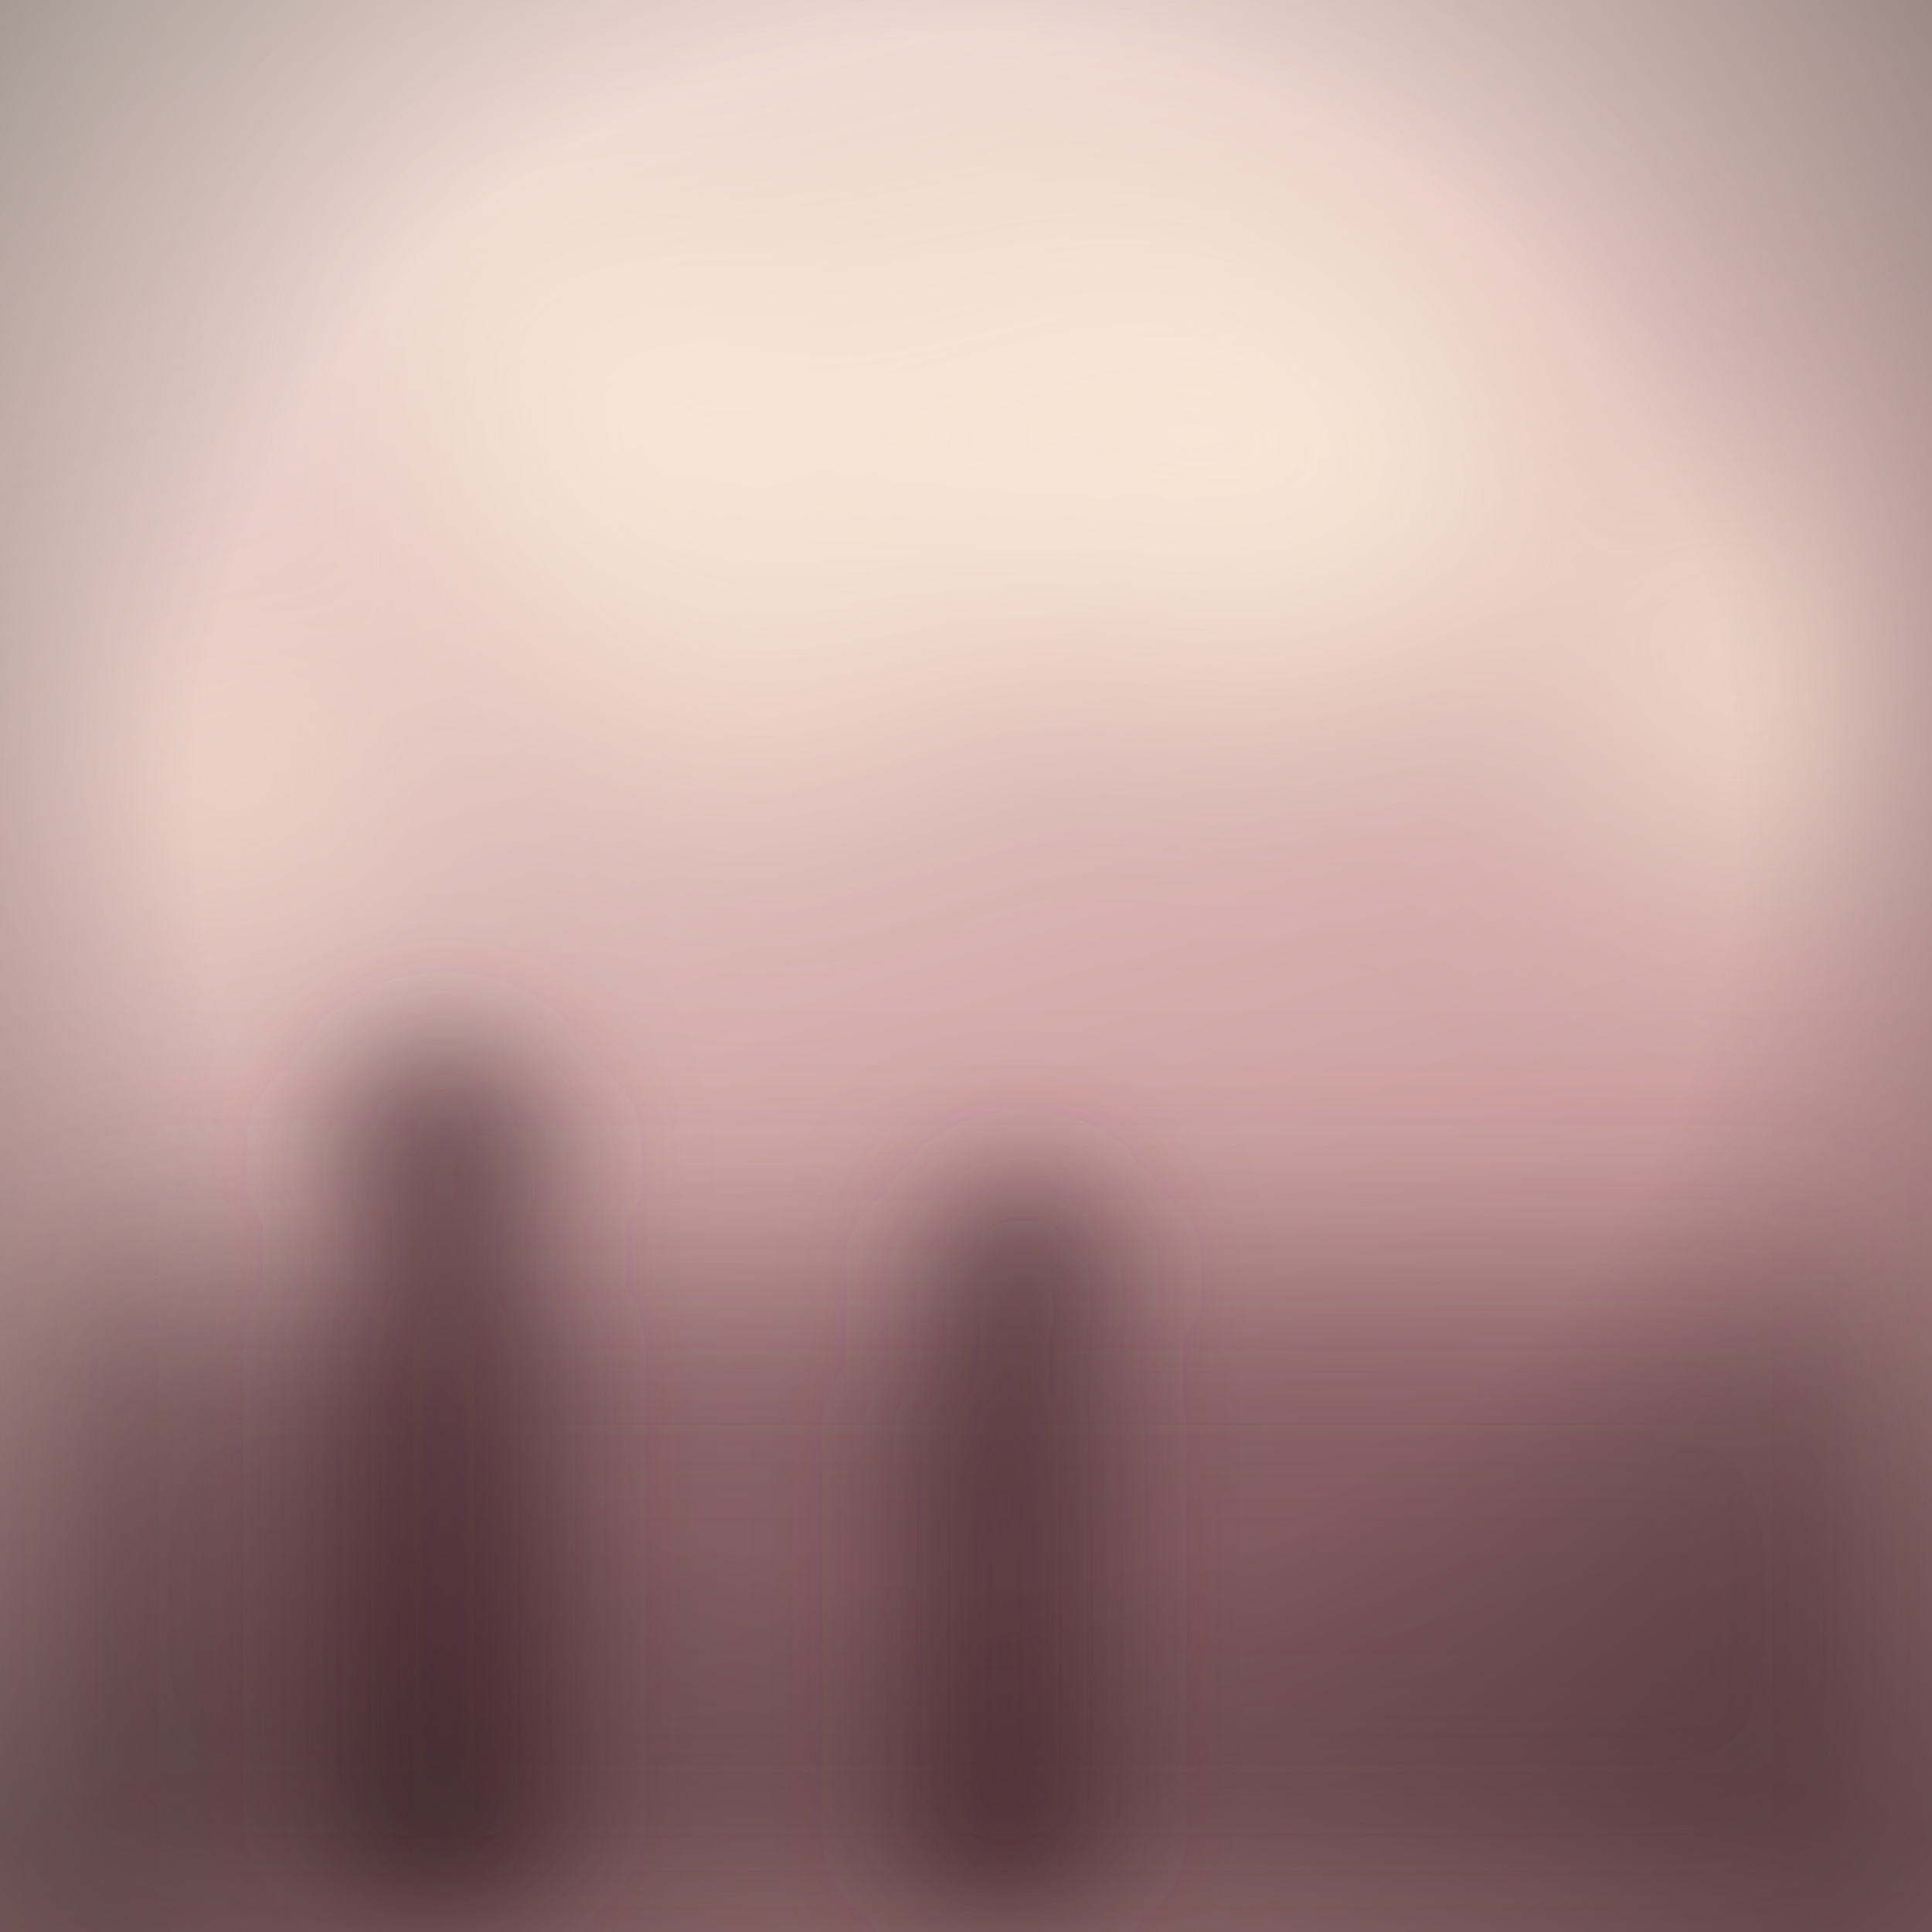
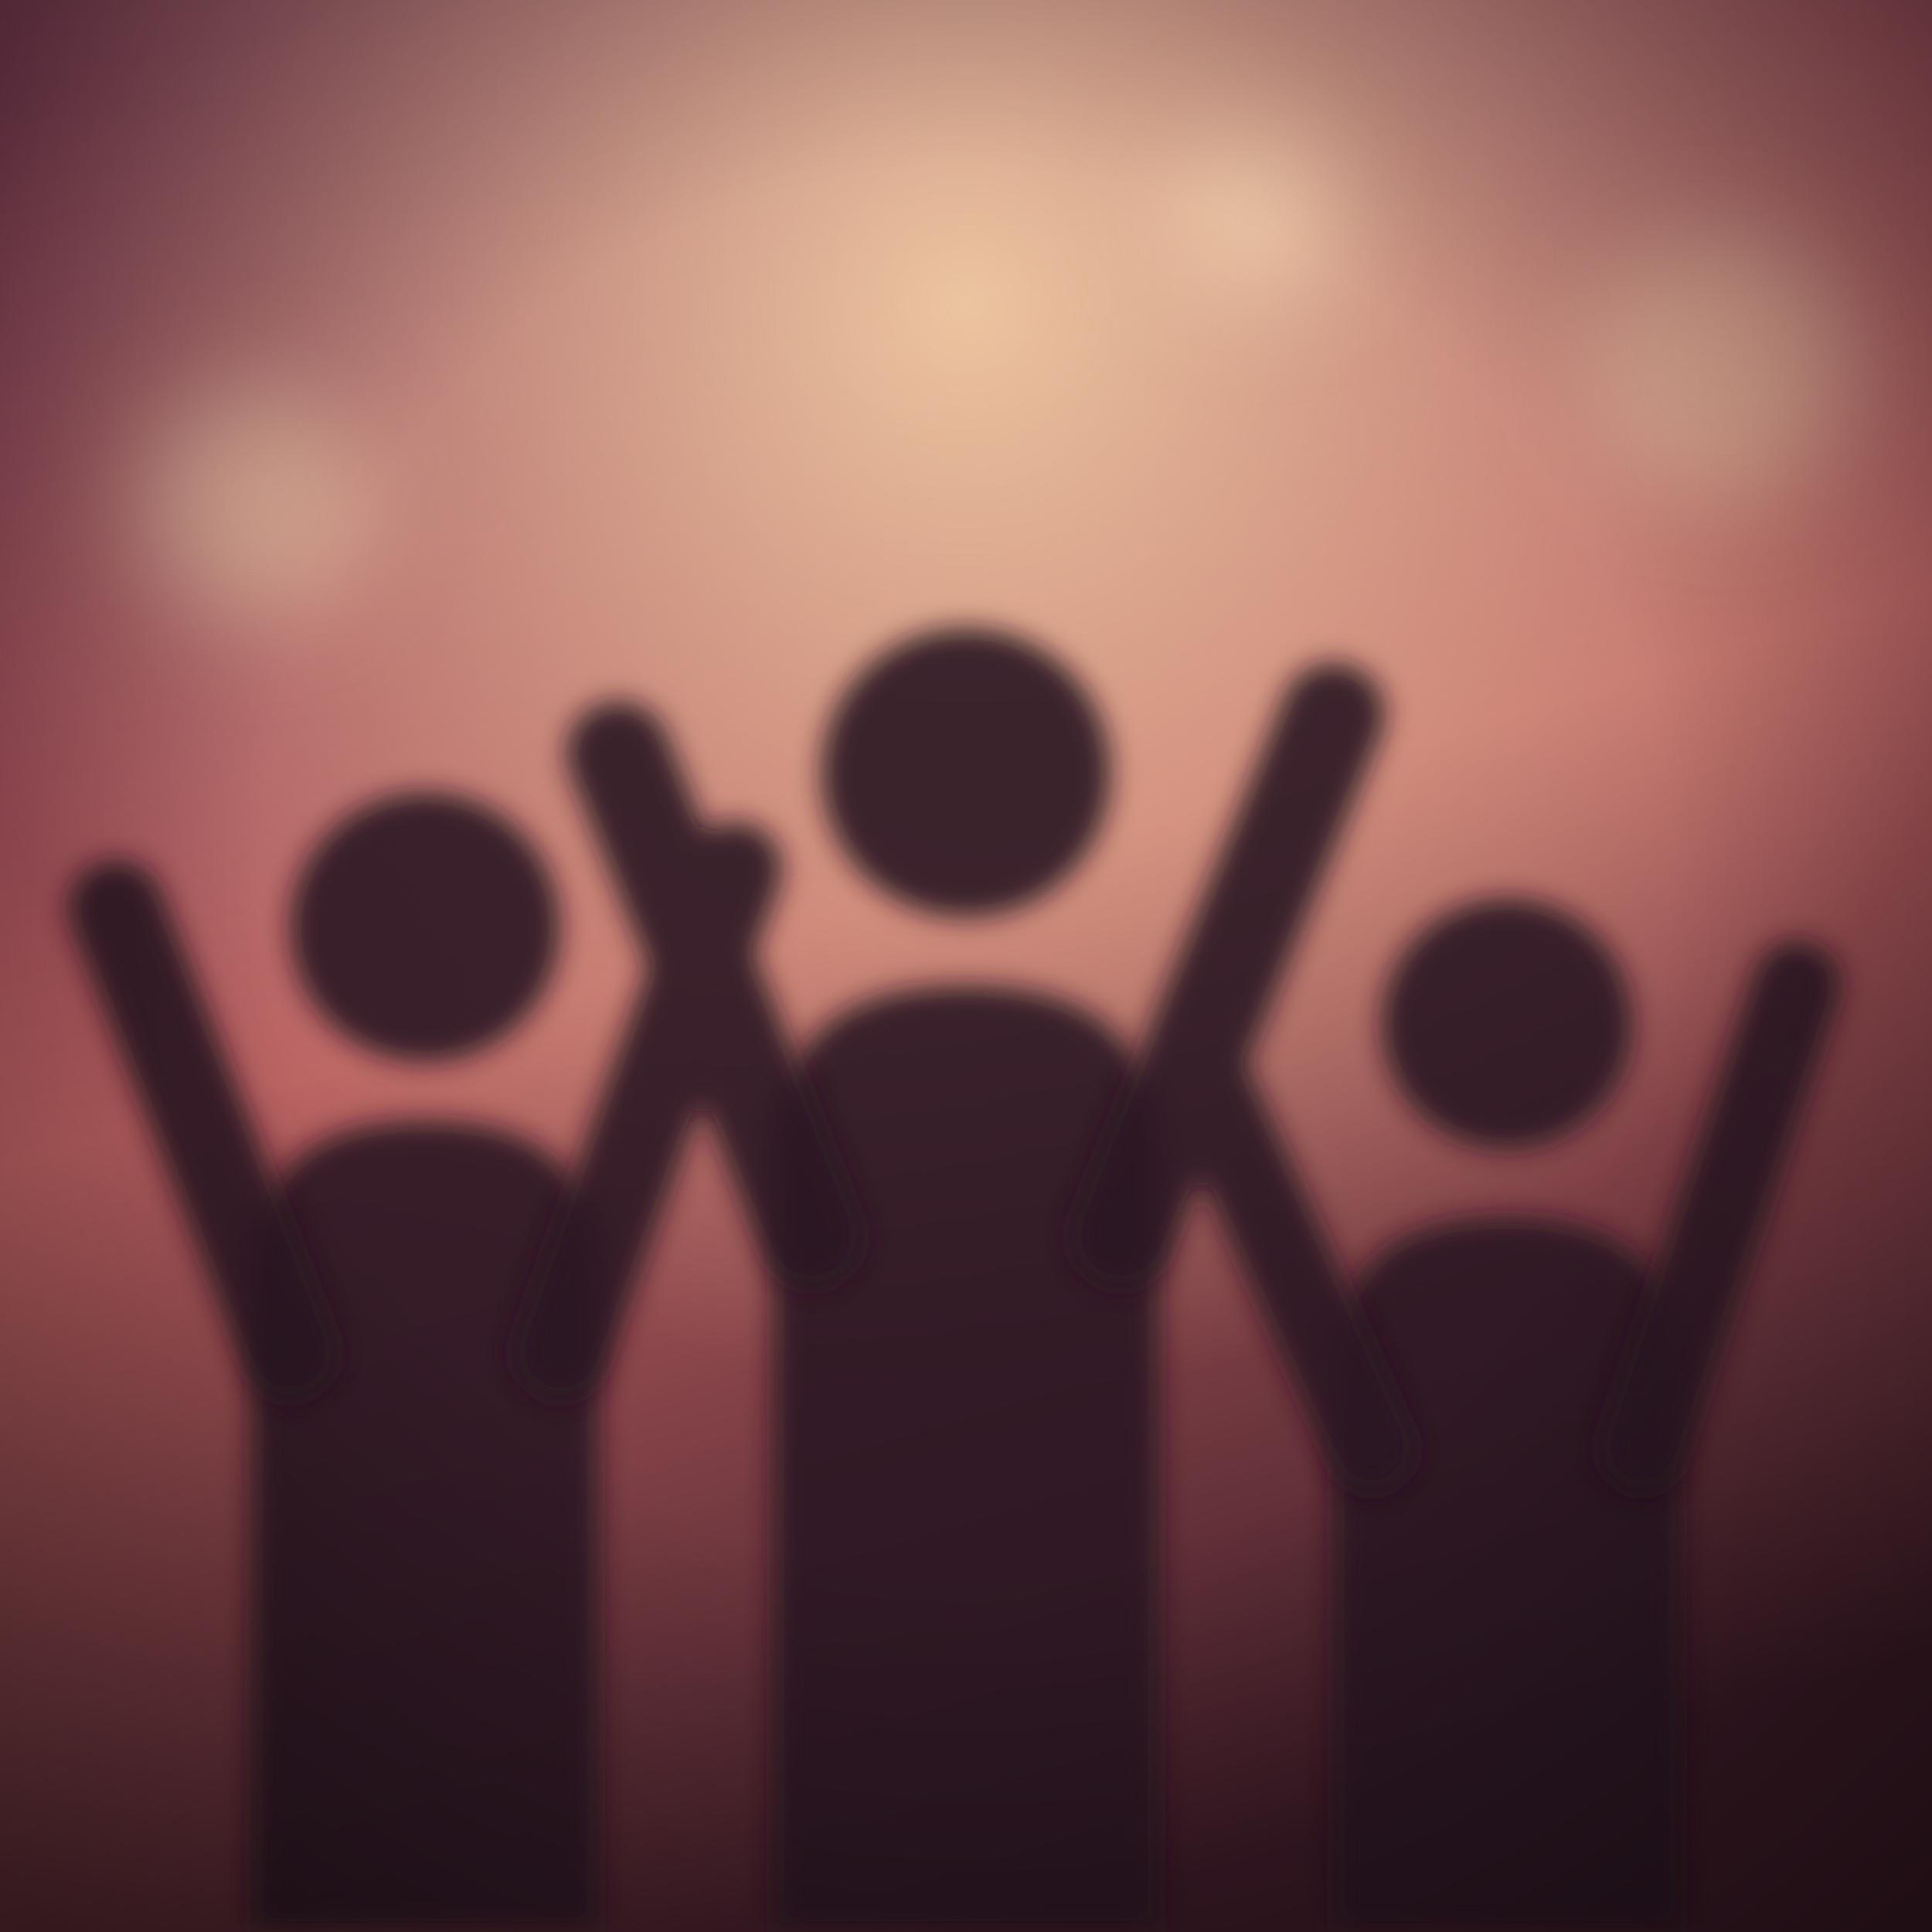
<svg xmlns="http://www.w3.org/2000/svg" viewBox="0 0 100 100" width="400" height="400" role="presentation">
  <defs>
-     <linearGradient id="g2" x1="0" y1="0" x2="0.3" y2="1">
-       <stop offset="0" stop-color="#F6E4DC" />
-       <stop offset="1" stop-color="#C08D8F" />
+     <linearGradient id="b-sky" x1="0.2" y1="0" x2="0.5" y2="1">
+       <stop offset="0" stop-color="#7B3350" />
+       <stop offset="0.5" stop-color="#B85F60" />
+       <stop offset="1" stop-color="#3A1A26" />
    </linearGradient>
-     <filter id="b2" x="-40%" y="-40%" width="180%" height="180%">
-       <feGaussianBlur stdDeviation="6" />
+     <radialGradient id="b-lamp" cx="50%" cy="16%" r="56%">
+       <stop offset="0" stop-color="#FFE0B0" stop-opacity="0.82" />
+       <stop offset="1" stop-color="#FFE0B0" stop-opacity="0" />
+     </radialGradient>
+     <filter id="b-bokeh" x="-40%" y="-40%" width="180%" height="180%">
+       <feGaussianBlur stdDeviation="2.6" />
    </filter>
-     <filter id="f2" x="-40%" y="-40%" width="180%" height="180%">
-       <feGaussianBlur stdDeviation="3.4" />
+     <filter id="b-edge" x="-20%" y="-20%" width="140%" height="140%">
+       <feGaussianBlur stdDeviation="0.7" />
    </filter>
-     <radialGradient id="v2" cx="50%" cy="42%" r="72%">
-       <stop offset="55%" stop-color="#000" stop-opacity="0" />
-       <stop offset="100%" stop-color="#000" stop-opacity="0.42" />
+     <radialGradient id="b-vig" cx="50%" cy="45%" r="72%">
+       <stop offset="50%" stop-color="#000" stop-opacity="0" />
+       <stop offset="100%" stop-color="#000" stop-opacity="0.45" />
    </radialGradient>
  </defs>
-   <rect width="100" height="100" fill="url(#g2)" />
-   <rect y="66" width="100" height="34" fill="#4A2C33" opacity="0.55" filter="url(#b2)" />
-   <g filter="url(#b2)">
-     <circle cx="63" cy="23" r="14" fill="#FFF0DC" opacity="0.61" />
-     <circle cx="51" cy="18" r="13" fill="#FFF0DC" opacity="0.4" />
-     <circle cx="12" cy="40" r="7" fill="#FFF0DC" opacity="0.56" />
-     <circle cx="30" cy="19" r="9" fill="#FFF0DC" opacity="0.59" />
-     <circle cx="71" cy="25" r="10" fill="#FFF0DC" opacity="0.46" />
-     <circle cx="92" cy="35" r="11" fill="#FFF0DC" opacity="0.58" />
-     <circle cx="39" cy="27" r="14" fill="#FFF0DC" opacity="0.57" />
+   <rect width="100" height="100" fill="url(#b-sky)" />
+   <rect width="100" height="100" fill="url(#b-lamp)" />
+   <g filter="url(#b-bokeh)" fill="#FFE6BC">
+     <circle cx="13" cy="26" r="6" opacity="0.42" />
+     <circle cx="89" cy="19" r="7" opacity="0.38" />
+     <circle cx="65" cy="11" r="4.5" opacity="0.48" />
  </g>
-   <g filter="url(#f2)" fill="#4A2C33" opacity="0.72">
-     <rect x="17" y="64" width="12" height="36" rx="6" />
-     <circle cx="23" cy="60" r="6" />
-     <rect x="47" y="69" width="10" height="31" rx="5" />
-     <circle cx="53" cy="66" r="5" />
+   <g filter="url(#b-edge)" fill="#2A1520" opacity="0.9">
+     <circle cx="22" cy="48" r="7" />
+     <path d="M13 100 V66 q0-8 9-8 t9 8 V100 Z" />
+     <circle cx="50" cy="40" r="7.5" />
+     <path d="M40 100 V60 q0-9 10-9 t10 9 V100 Z" />
+     <circle cx="78" cy="53" r="6.5" />
+     <path d="M69 100 V71 q0-8 9-8 t9 8 V100 Z" />
  </g>
-   <rect width="100" height="100" fill="url(#v2)" />
+   <g stroke="#2A1520" stroke-linecap="round" fill="none" opacity="0.9" filter="url(#b-edge)">
+     <path d="M15 70 L6 47" stroke-width="5" />
+     <path d="M29 70 L38 45" stroke-width="5" />
+     <path d="M42 64 L32 39" stroke-width="5.4" />
+     <path d="M58 64 L69 37" stroke-width="5.4" />
+     <path d="M71 75 L62 55" stroke-width="4.6" />
+     <path d="M85 75 L93 51" stroke-width="4.6" />
+   </g>
+   <rect width="100" height="100" fill="url(#b-vig)" />
</svg>
